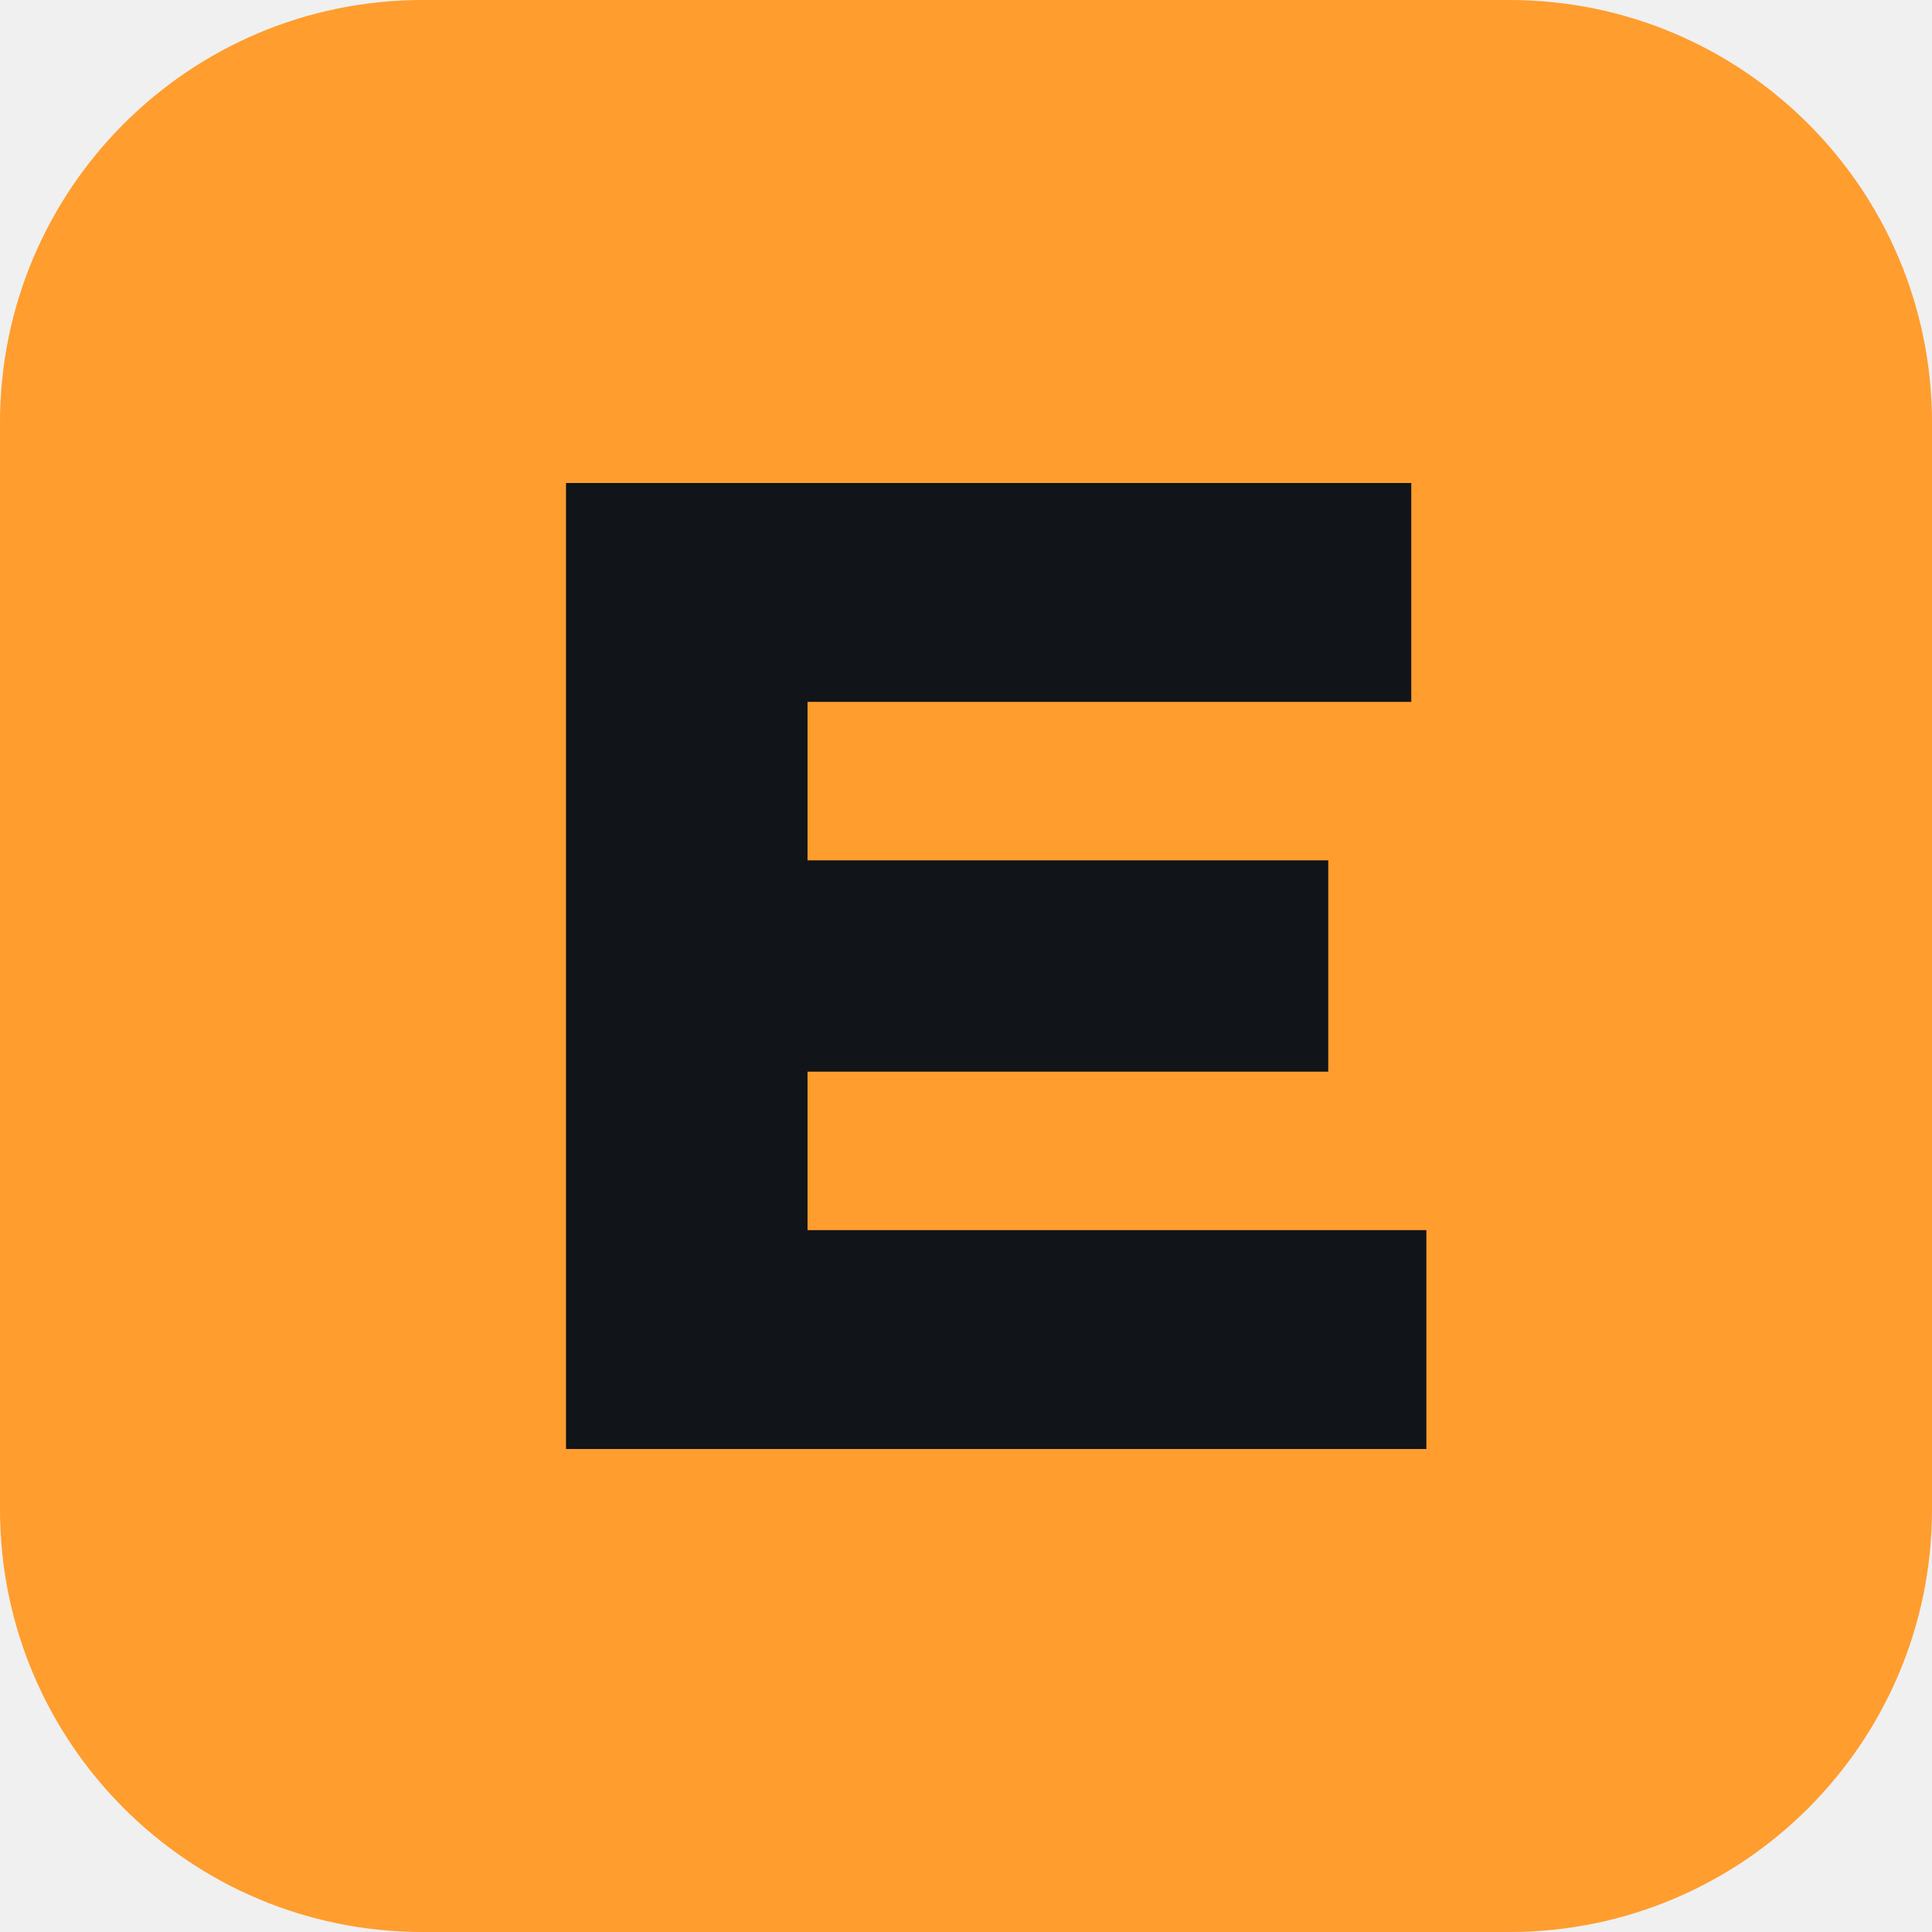
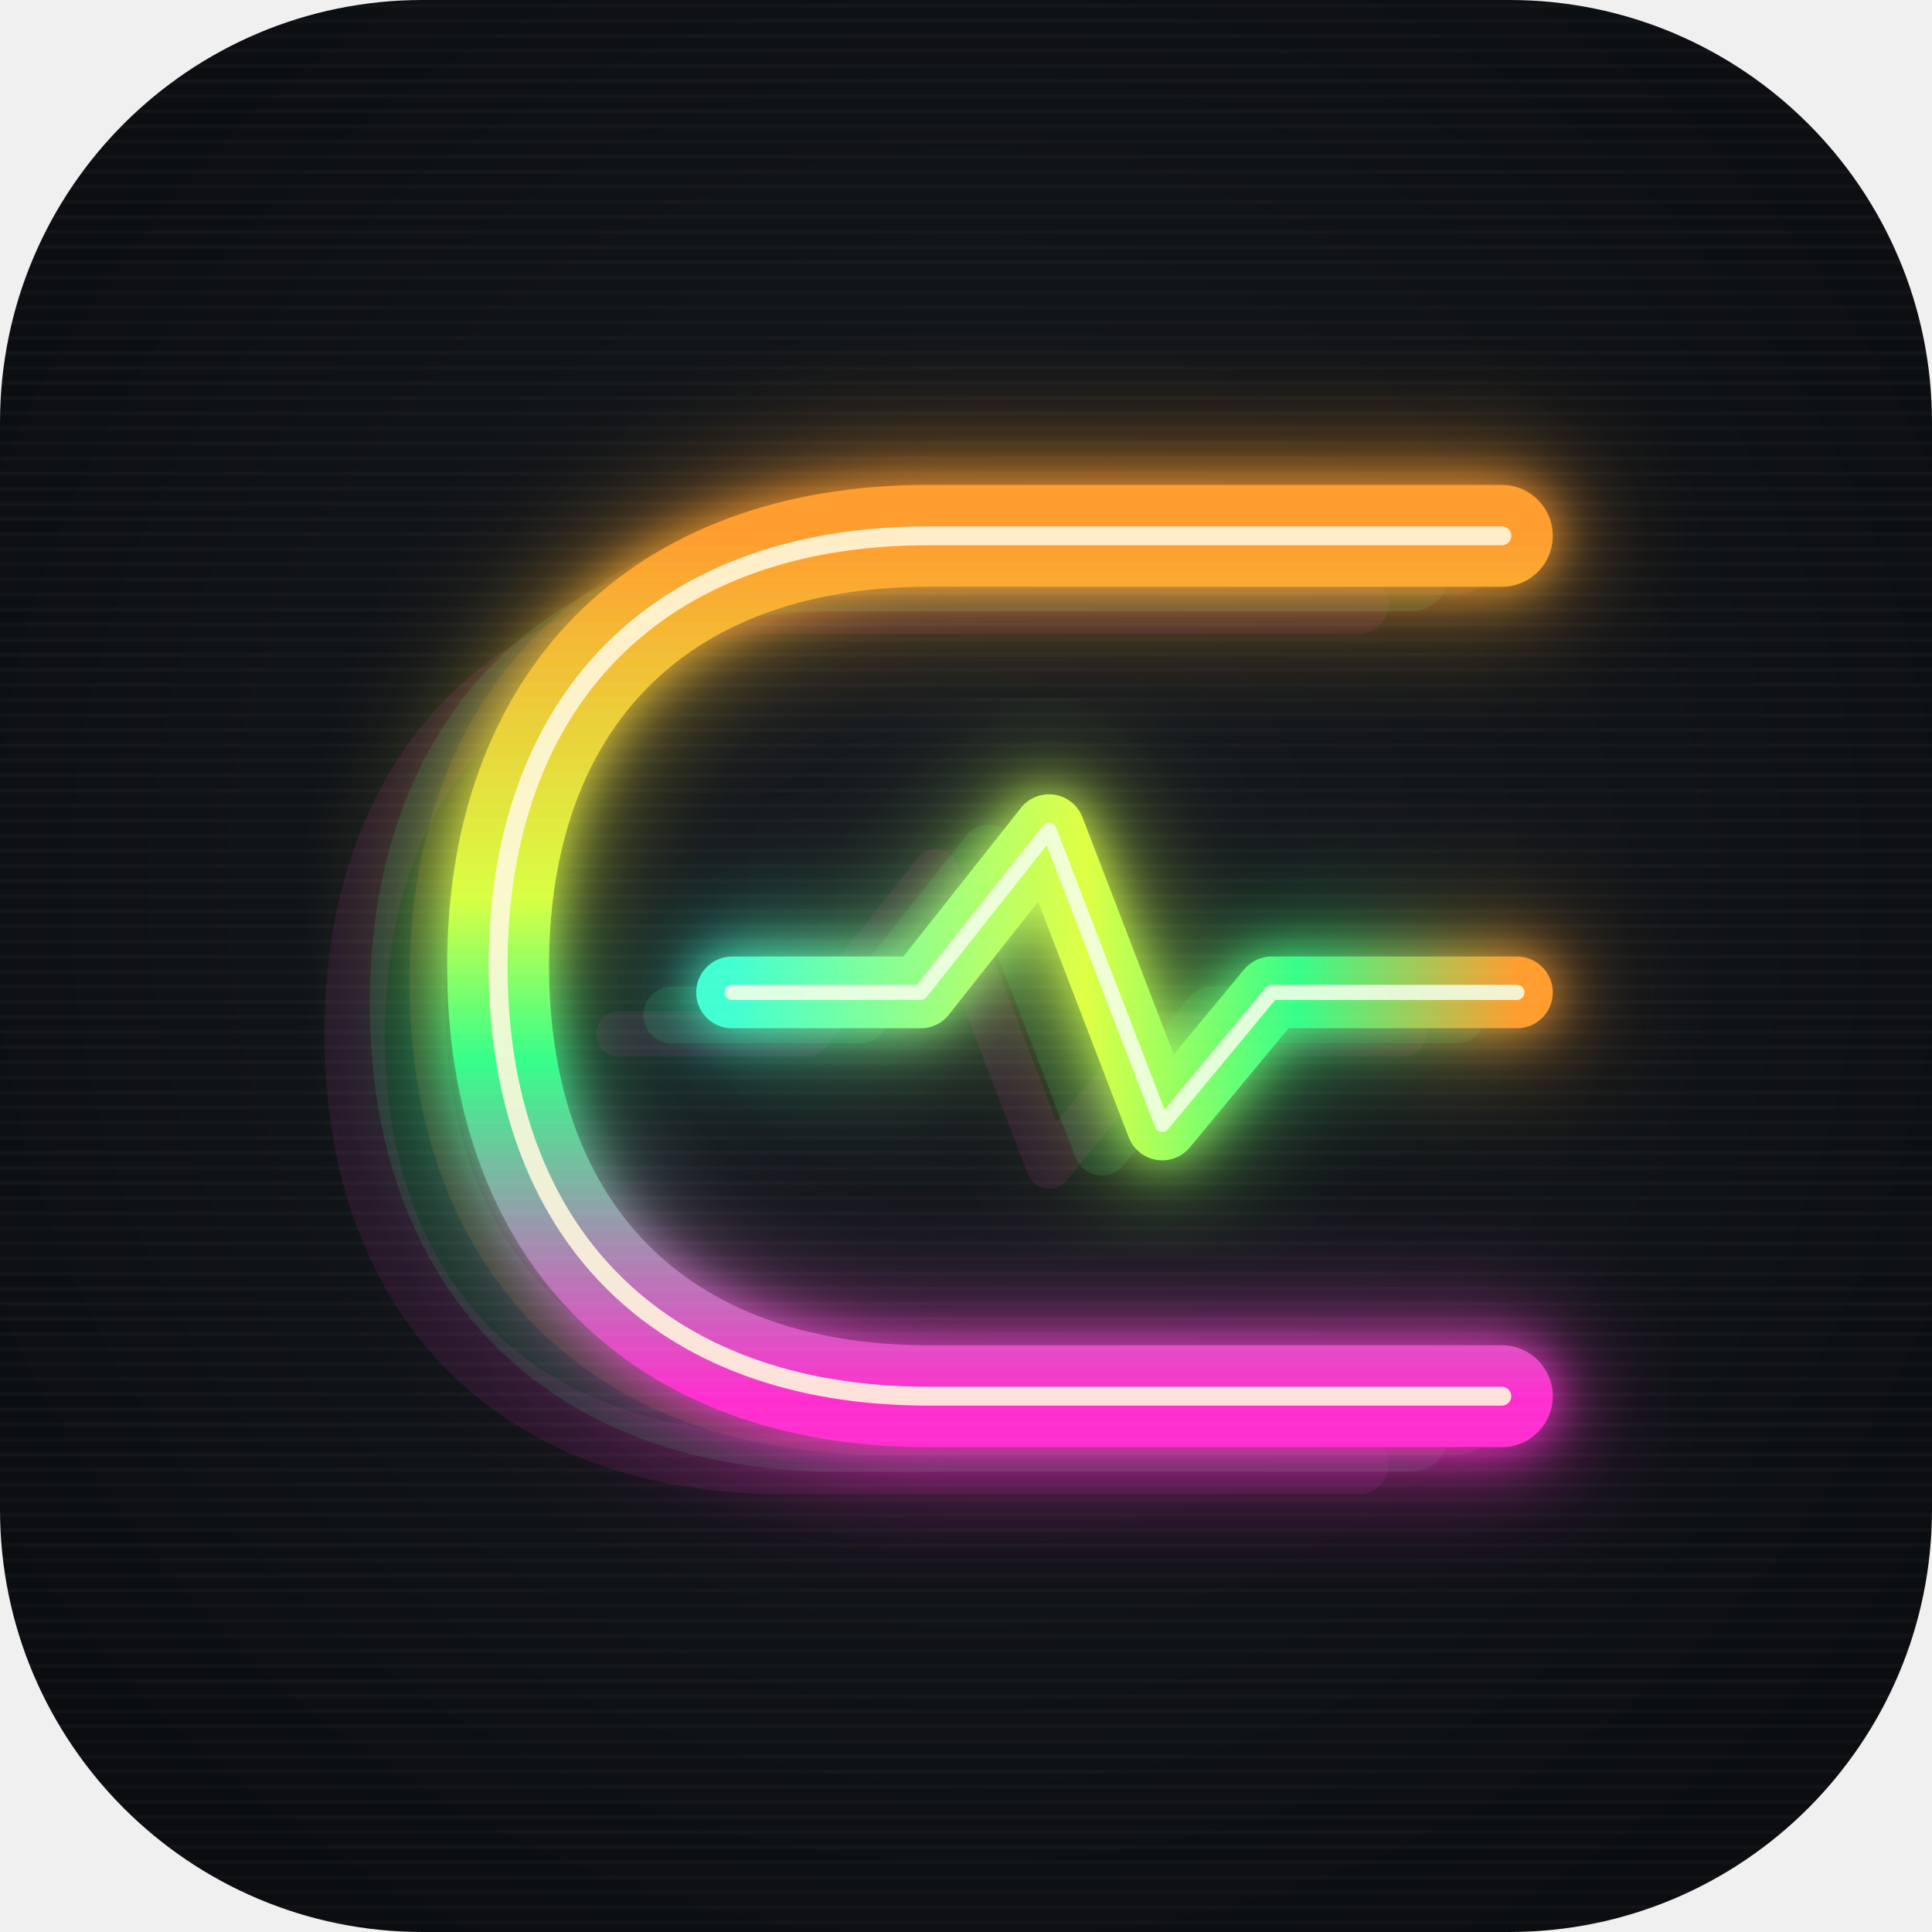
<svg xmlns="http://www.w3.org/2000/svg" viewBox="0 0 512 512">
-   <rect width="512" height="512" rx="112" fill="#ff9d2e" />
-   <path d="M150 128h224v58H214v42h138v56H214v42h164v58H150z" fill="#111418" />
+   <defs>
+     <radialGradient id="background" cx="50%" cy="46%" r="72%">
+       <stop offset="0" stop-color="#171b20" />
+       <stop offset="1" stop-color="#090b0e" />
+     </radialGradient>
+     <linearGradient id="trail" x1="0" y1="0" x2="0" y2="1">
+       <stop offset="0" stop-color="#ff9d2e" />
+       <stop offset=".42" stop-color="#d9ff43" />
+       <stop offset=".61" stop-color="#35ff8a" />
+       <stop offset="1" stop-color="#ff2fcf" />
+     </linearGradient>
+     <linearGradient id="pulse" x1="194" y1="0" x2="402" y2="0" gradientUnits="userSpaceOnUse">
+       <stop offset="0" stop-color="#42ffd2" />
+       <stop offset=".45" stop-color="#dfff43" />
+       <stop offset=".72" stop-color="#35ff8a" />
+       <stop offset="1" stop-color="#ff9d2e" />
+     </linearGradient>
+     <filter id="wide-glow" x="-45%" y="-45%" width="190%" height="190%" color-interpolation-filters="sRGB">
+       <feGaussianBlur stdDeviation="15" />
+     </filter>
+     <filter id="core-glow" x="-30%" y="-30%" width="160%" height="160%" color-interpolation-filters="sRGB">
+       <feGaussianBlur in="SourceGraphic" stdDeviation="7" result="blur" />
+       <feMerge>
+         <feMergeNode in="blur" />
+         <feMergeNode in="SourceGraphic" />
+       </feMerge>
+     </filter>
+     <pattern id="scanlines" width="4" height="4" patternUnits="userSpaceOnUse">
+       <path d="M0 1.5H4" stroke="#fff" stroke-opacity=".045" stroke-width="1" />
+     </pattern>
+     <clipPath id="rounded-icon">
+       <rect width="512" height="512" rx="112" />
+     </clipPath>
+   </defs>
+   <g clip-path="url(#rounded-icon)">
+     <rect width="512" height="512" fill="url(#background)" />
+     <path d="M398 142H246C174 142 132 186 132 256s42 114 114 114h152" fill="none" stroke="#ff2fcf" stroke-width="16" stroke-linecap="round" stroke-linejoin="round" opacity=".1" transform="translate(-38 18)" />
+     <path d="M398 142H246C174 142 132 186 132 256s42 114 114 114h152" fill="none" stroke="#35ff8a" stroke-width="20" stroke-linecap="round" stroke-linejoin="round" opacity=".12" transform="translate(-24 10)" />
+     <path d="M398 142H246C174 142 132 186 132 256s42 114 114 114h152" fill="none" stroke="#ff9d2e" stroke-width="23" stroke-linecap="round" stroke-linejoin="round" opacity=".12" transform="translate(-12 4)" />
+     <path d="M194 263H244l34-43 30 78 29-35h65" fill="none" stroke="#ff2fcf" stroke-width="12" stroke-linecap="round" stroke-linejoin="round" opacity=".1" transform="translate(-30 11)" />
+     <path d="M194 263H244l34-43 30 78 29-35h65" fill="none" stroke="#35ff8a" stroke-width="15" stroke-linecap="round" stroke-linejoin="round" opacity=".12" transform="translate(-16 6)" />
+     <path d="M398 142H246C174 142 132 186 132 256s42 114 114 114h152" fill="none" stroke="url(#trail)" stroke-width="42" stroke-linecap="round" stroke-linejoin="round" opacity=".48" filter="url(#wide-glow)" />
+     <path d="M194 263H244l34-43 30 78 29-35h65" fill="none" stroke="url(#pulse)" stroke-width="32" stroke-linecap="round" stroke-linejoin="round" opacity=".5" filter="url(#wide-glow)" />
+     <path d="M398 142H246C174 142 132 186 132 256s42 114 114 114h152" fill="none" stroke="url(#trail)" stroke-width="27" stroke-linecap="round" stroke-linejoin="round" filter="url(#core-glow)" />
+     <path d="M194 263H244l34-43 30 78 29-35h65" fill="none" stroke="url(#pulse)" stroke-width="19" stroke-linecap="round" stroke-linejoin="round" filter="url(#core-glow)" />
+     <path d="M398 142H246C174 142 132 186 132 256s42 114 114 114h152" fill="none" stroke="#fff8dd" stroke-width="5" stroke-linecap="round" stroke-linejoin="round" opacity=".88" />
+     <path d="M194 263H244l34-43 30 78 29-35h65" fill="none" stroke="#f5ffe9" stroke-width="4" stroke-linecap="round" stroke-linejoin="round" opacity=".86" />
+     <rect width="512" height="512" fill="url(#scanlines)" opacity=".55" />
+   </g>
</svg>
